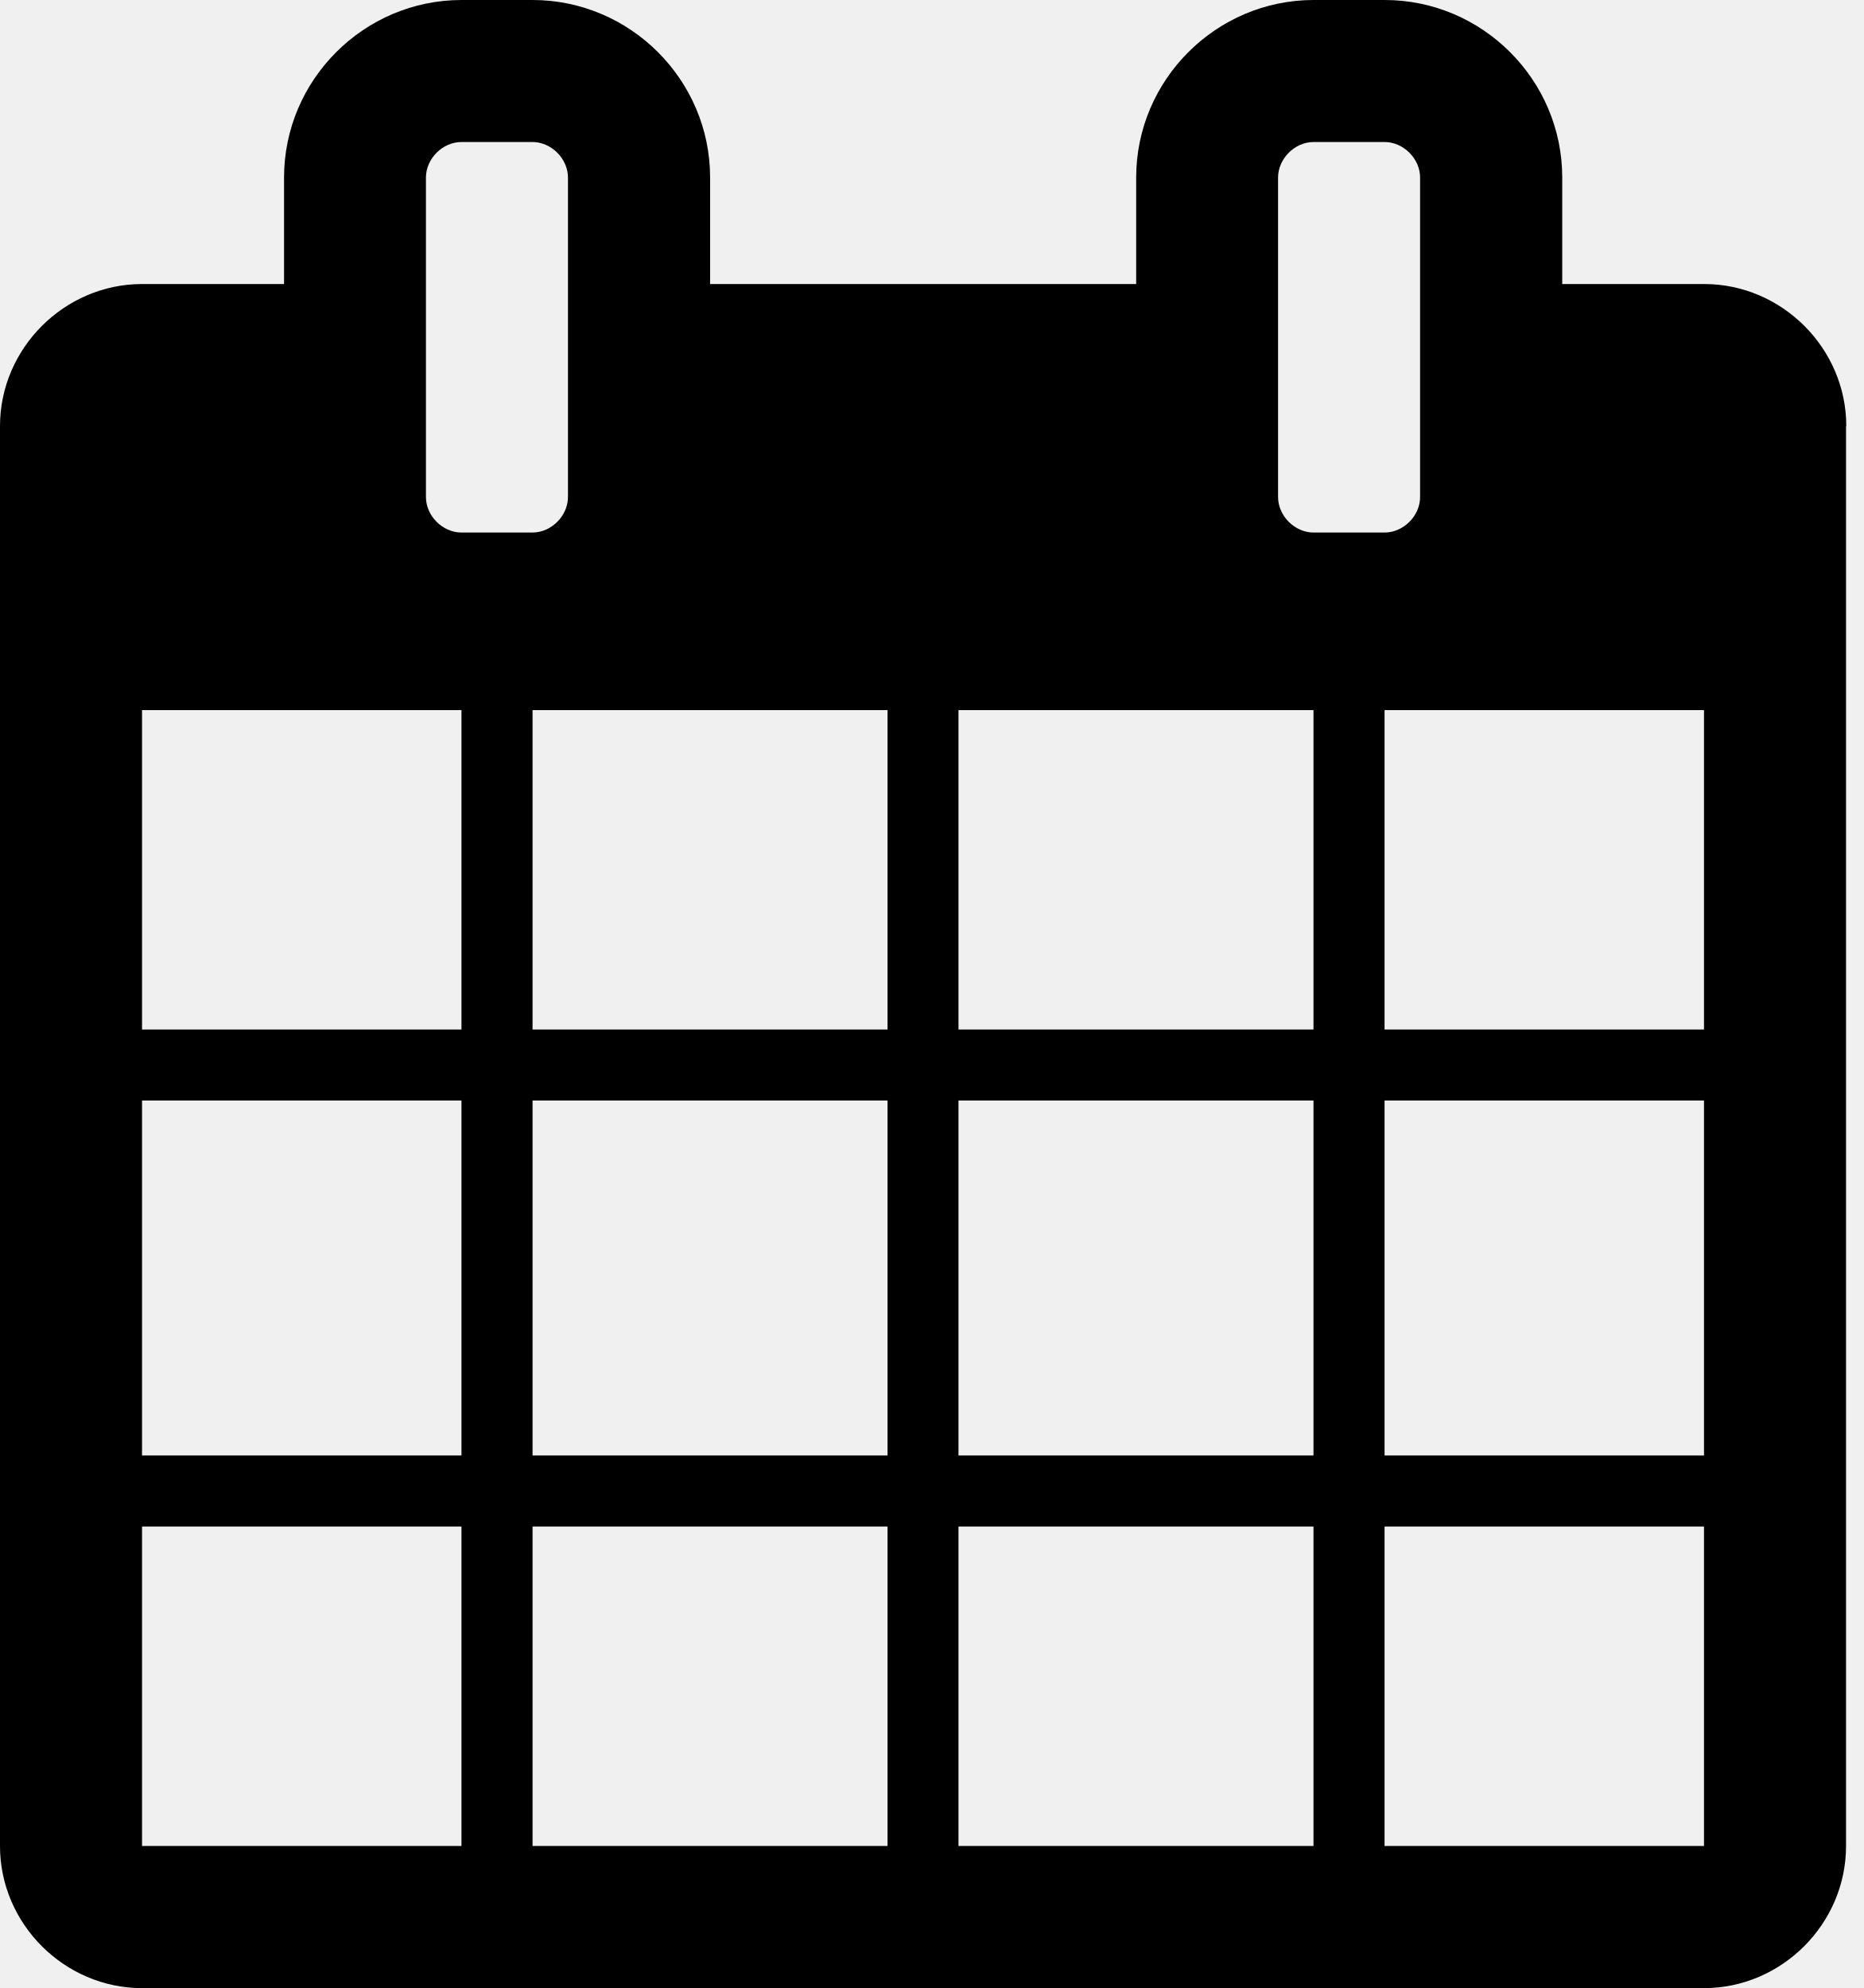
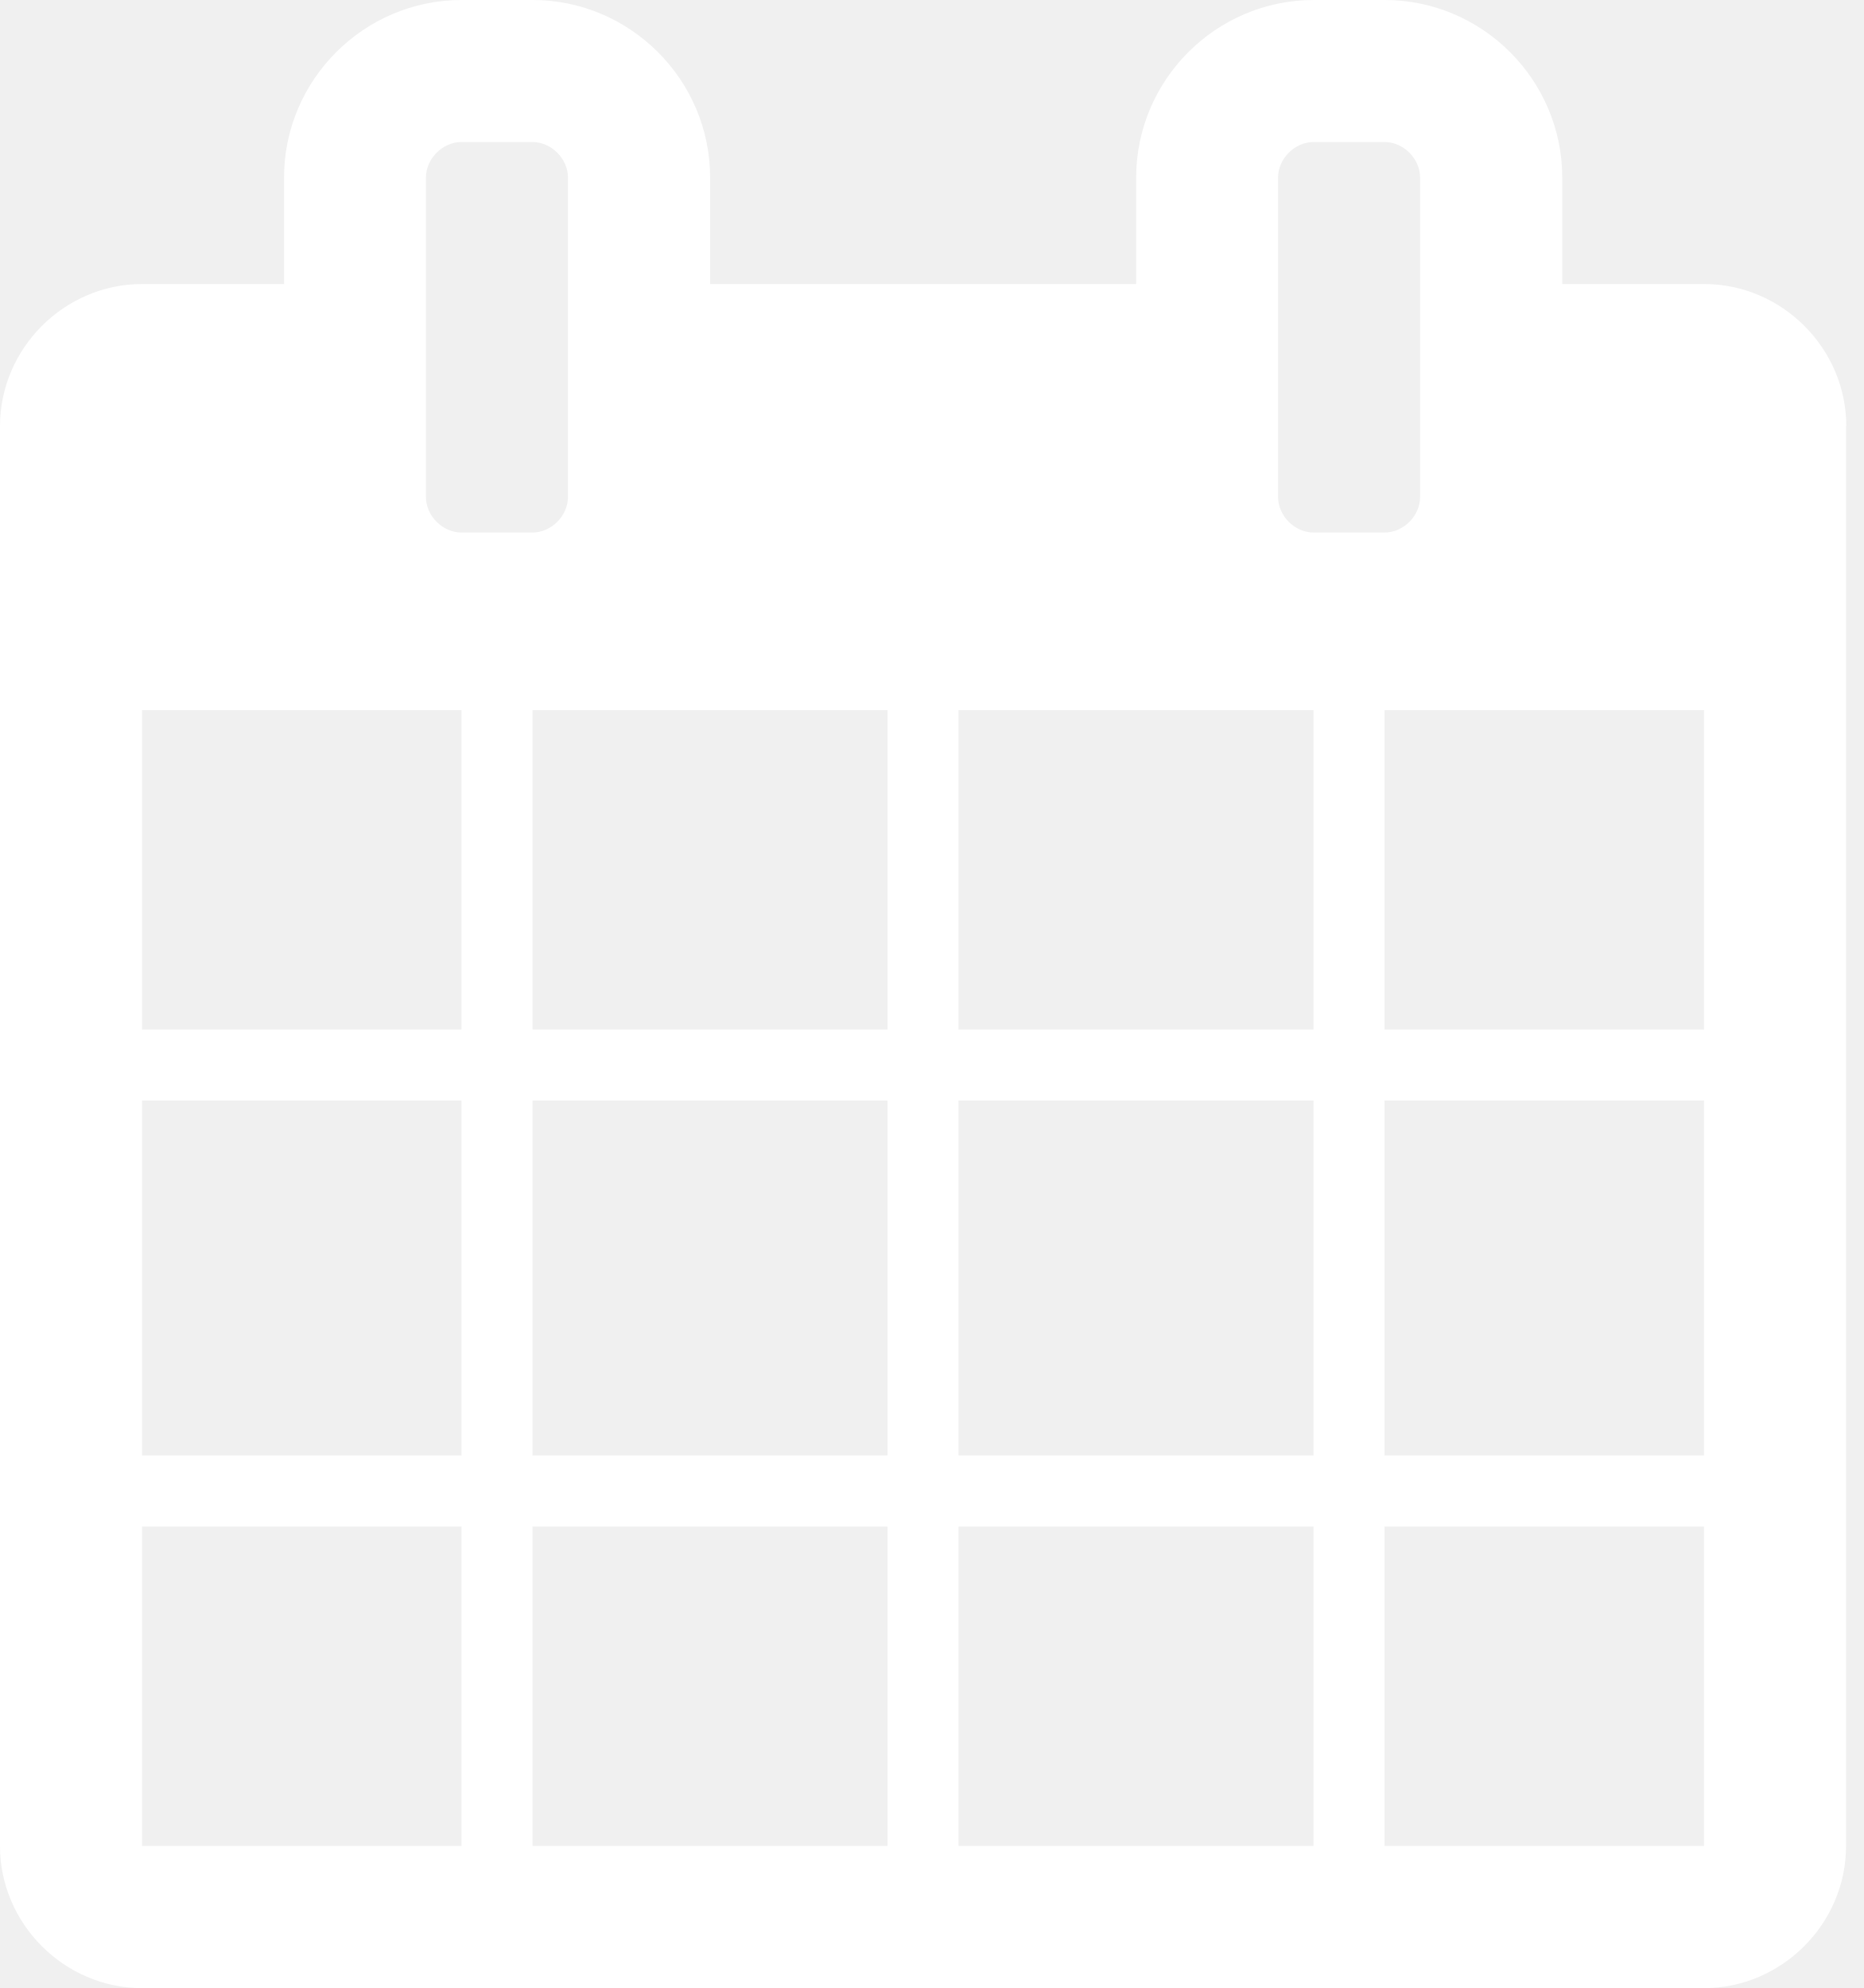
<svg xmlns="http://www.w3.org/2000/svg" version="1.1" width="15" height="16" viewBox="0 0 15 16">
-   <path d="M1.143 14.857h2.571v-2.571h-2.571v2.571zM4.286 14.857h2.857v-2.571h-2.857v2.571zM1.143 11.714h2.571v-2.857h-2.571v2.857zM4.286 11.714h2.857v-2.857h-2.857v2.857zM1.143 8.286h2.571v-2.571h-2.571v2.571zM7.714 14.857h2.857v-2.571h-2.857v2.571zM4.286 8.286h2.857v-2.571h-2.857v2.571zM11.143 14.857h2.571v-2.571h-2.571v2.571zM7.714 11.714h2.857v-2.857h-2.857v2.857zM4.571 4v-2.571c0-0.152-0.134-0.286-0.286-0.286h-0.571c-0.152 0-0.286 0.134-0.286 0.286v2.571c0 0.152 0.134 0.286 0.286 0.286h0.571c0.152 0 0.286-0.134 0.286-0.286zM11.143 11.714h2.571v-2.857h-2.571v2.857zM7.714 8.286h2.857v-2.571h-2.857v2.571zM11.143 8.286h2.571v-2.571h-2.571v2.571zM11.429 4v-2.571c0-0.152-0.134-0.286-0.286-0.286h-0.571c-0.152 0-0.286 0.134-0.286 0.286v2.571c0 0.152 0.134 0.286 0.286 0.286h0.571c0.152 0 0.286-0.134 0.286-0.286zM14.857 3.429v11.429c0 0.625-0.518 1.143-1.143 1.143h-12.571c-0.625 0-1.143-0.518-1.143-1.143v-11.429c0-0.625 0.518-1.143 1.143-1.143h1.143v-0.857c0-0.786 0.643-1.429 1.429-1.429h0.571c0.786 0 1.429 0.643 1.429 1.429v0.857h3.429v-0.857c0-0.786 0.643-1.429 1.429-1.429h0.571c0.786 0 1.429 0.643 1.429 1.429v0.857h1.143c0.625 0 1.143 0.518 1.143 1.143z" />
+   <path fill="#fff" d="M1.143 14.857h2.571v-2.571h-2.571v2.571zM4.286 14.857h2.857v-2.571h-2.857v2.571zM1.143 11.714h2.571v-2.857h-2.571v2.857zM4.286 11.714h2.857v-2.857h-2.857v2.857zM1.143 8.286h2.571v-2.571h-2.571v2.571zM7.714 14.857h2.857v-2.571h-2.857v2.571zM4.286 8.286h2.857v-2.571h-2.857v2.571zM11.143 14.857h2.571v-2.571h-2.571v2.571zM7.714 11.714h2.857v-2.857h-2.857v2.857zM4.571 4v-2.571c0-0.152-0.134-0.286-0.286-0.286h-0.571c-0.152 0-0.286 0.134-0.286 0.286v2.571c0 0.152 0.134 0.286 0.286 0.286h0.571c0.152 0 0.286-0.134 0.286-0.286zM11.143 11.714h2.571v-2.857h-2.571v2.857zM7.714 8.286h2.857v-2.571h-2.857v2.571zM11.143 8.286h2.571v-2.571h-2.571v2.571zM11.429 4v-2.571c0-0.152-0.134-0.286-0.286-0.286h-0.571c-0.152 0-0.286 0.134-0.286 0.286v2.571c0 0.152 0.134 0.286 0.286 0.286h0.571c0.152 0 0.286-0.134 0.286-0.286zM14.857 3.429v11.429c0 0.625-0.518 1.143-1.143 1.143h-12.571c-0.625 0-1.143-0.518-1.143-1.143v-11.429c0-0.625 0.518-1.143 1.143-1.143h1.143v-0.857c0-0.786 0.643-1.429 1.429-1.429h0.571c0.786 0 1.429 0.643 1.429 1.429v0.857h3.429v-0.857c0-0.786 0.643-1.429 1.429-1.429h0.571c0.786 0 1.429 0.643 1.429 1.429v0.857h1.143c0.625 0 1.143 0.518 1.143 1.143z" />
</svg>
